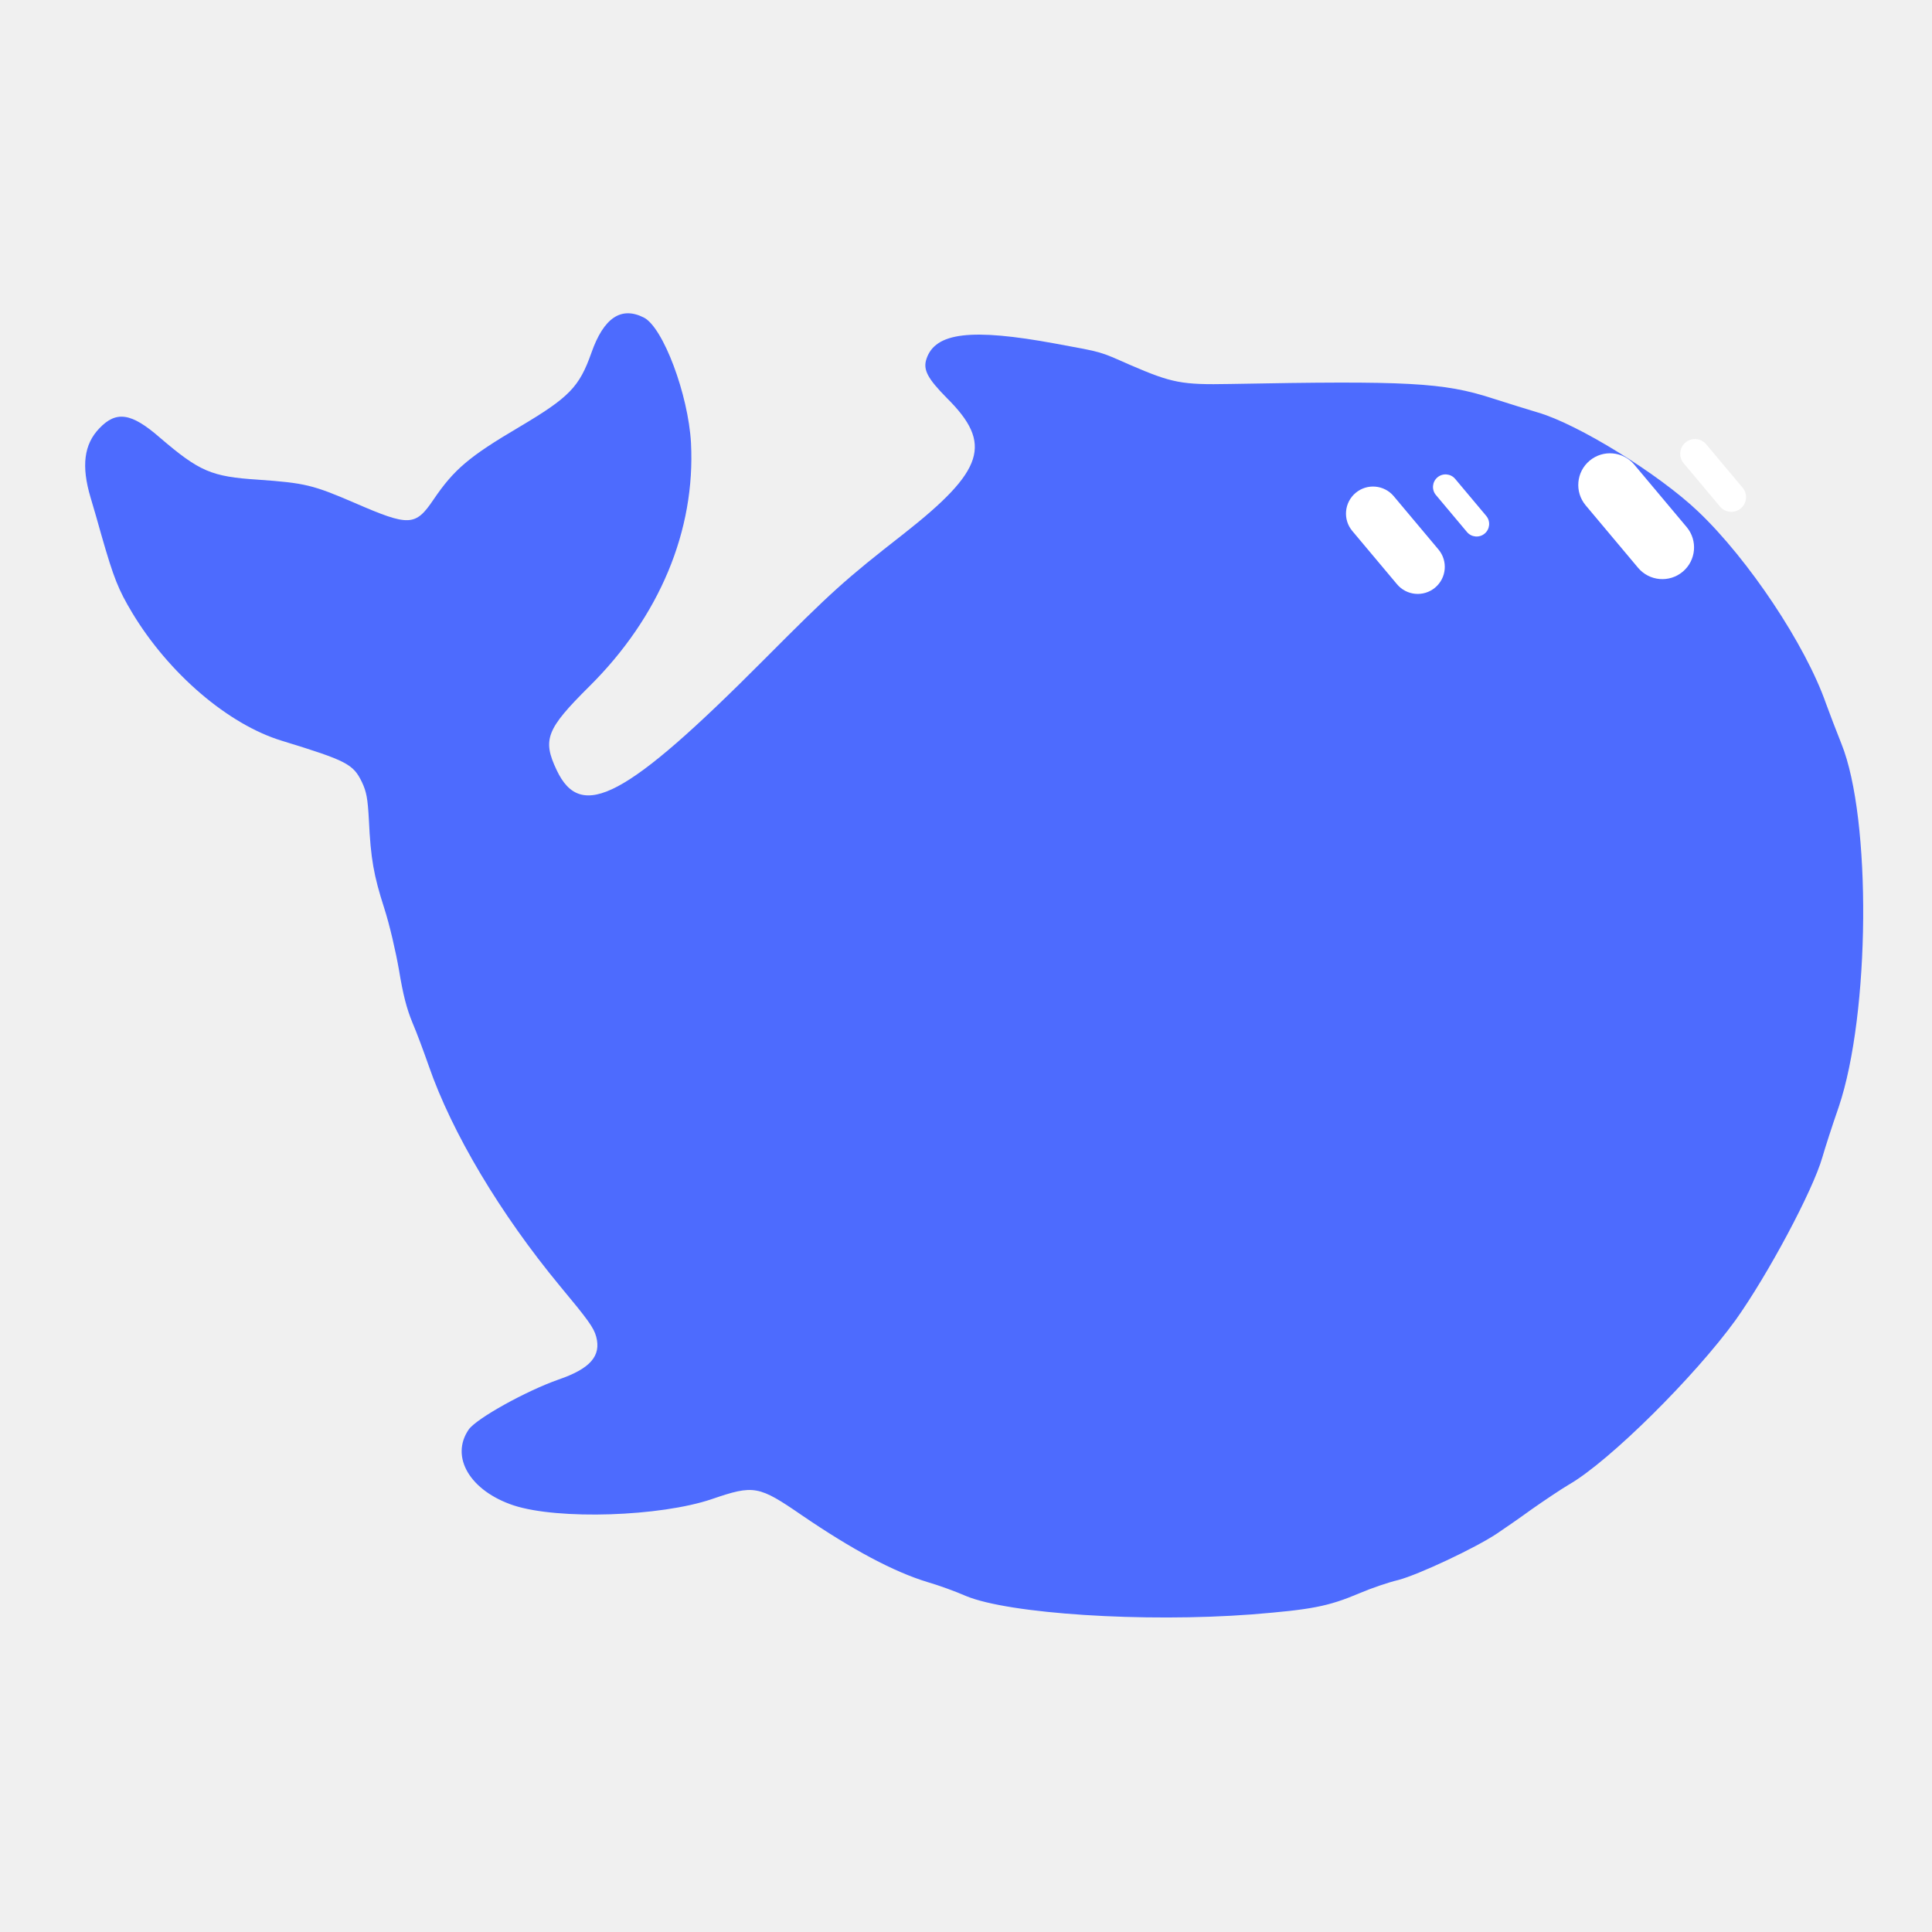
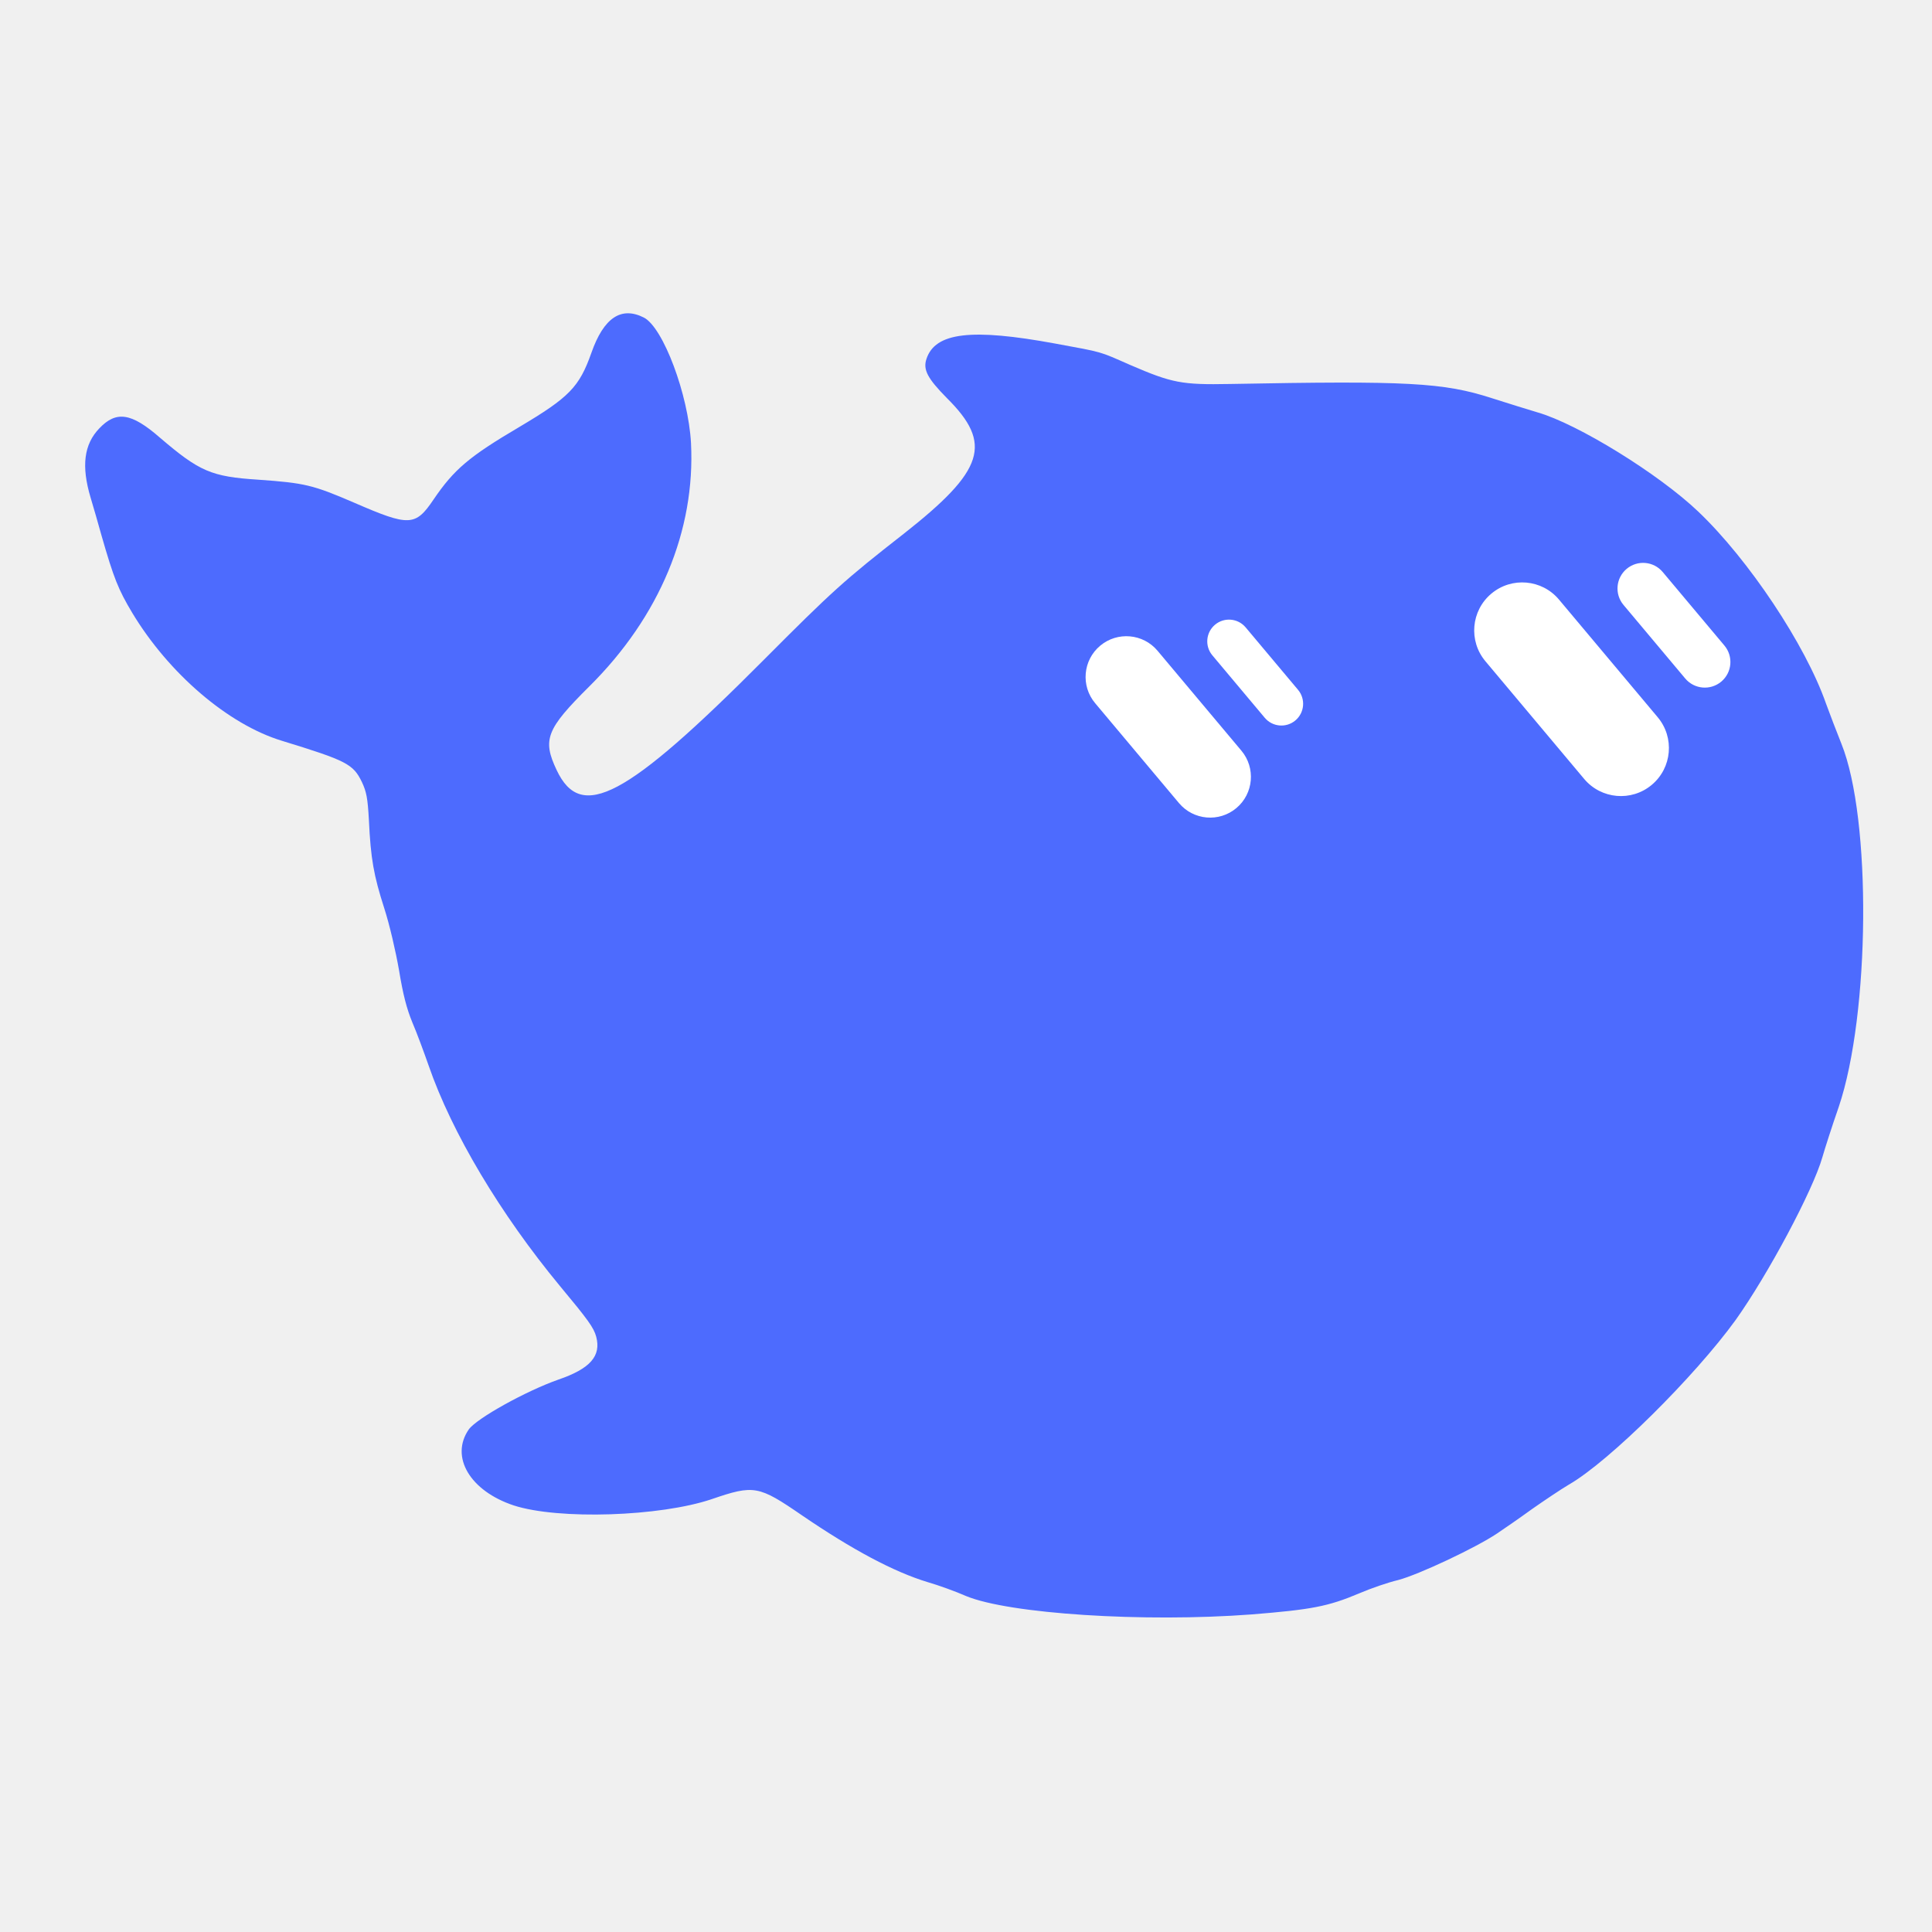
<svg xmlns="http://www.w3.org/2000/svg" viewBox="0 0 64 64" role="img" aria-label="ds-superbot">
  <path fill="#4D6BFE" d="M 41.46 53.48 C 43.44 53.32 43.99 53.22 45.03 52.78 C 45.40 52.62 45.98 52.42 46.32 52.34 C 47.00 52.16 48.89 51.27 49.59 50.80 C 49.83 50.64 50.35 50.28 50.75 49.99 C 51.15 49.71 51.70 49.34 51.97 49.18 C 53.31 48.41 56.14 45.60 57.50 43.72 C 58.56 42.23 60.05 39.45 60.37 38.33 C 60.45 38.05 60.69 37.30 60.91 36.67 C 61.95 33.59 62.00 27.12 61.00 24.64 C 60.84 24.24 60.61 23.64 60.49 23.31 C 59.81 21.36 57.92 18.53 56.26 16.95 C 54.95 15.70 52.26 14.04 50.93 13.66 C 50.63 13.57 49.95 13.36 49.42 13.19 C 47.81 12.67 46.62 12.61 40.74 12.72 C 39.15 12.75 38.83 12.69 37.44 12.09 C 36.39 11.63 36.58 11.68 34.95 11.38 C 32.18 10.87 30.98 11.01 30.69 11.89 C 30.57 12.25 30.73 12.54 31.37 13.19 C 32.89 14.70 32.61 15.58 29.94 17.68 C 27.98 19.21 27.56 19.59 25.29 21.87 C 20.74 26.44 19.25 27.23 18.44 25.51 C 17.96 24.50 18.10 24.15 19.52 22.74 C 21.85 20.43 23.04 17.57 22.89 14.67 C 22.80 13.07 21.97 10.85 21.33 10.52 C 20.58 10.14 20.00 10.52 19.59 11.69 C 19.19 12.82 18.86 13.16 17.21 14.14 C 15.53 15.13 15.04 15.55 14.36 16.55 C 13.76 17.44 13.55 17.44 11.75 16.66 C 10.36 16.06 10.10 16.00 8.55 15.89 C 7.00 15.79 6.61 15.62 5.30 14.50 C 4.35 13.67 3.85 13.60 3.29 14.19 C 2.78 14.72 2.69 15.44 3.00 16.48 C 3.10 16.81 3.26 17.37 3.36 17.73 C 3.77 19.16 3.92 19.53 4.38 20.30 C 5.59 22.31 7.56 24.00 9.34 24.54 C 11.49 25.20 11.70 25.31 11.99 25.91 C 12.14 26.23 12.18 26.44 12.22 27.16 C 12.28 28.45 12.38 29.00 12.73 30.09 C 12.91 30.65 13.11 31.52 13.22 32.15 C 13.35 32.94 13.47 33.41 13.66 33.87 C 13.81 34.22 14.05 34.87 14.20 35.30 C 14.97 37.53 16.58 40.22 18.54 42.59 C 19.48 43.72 19.67 43.98 19.75 44.28 C 19.92 44.92 19.55 45.34 18.50 45.70 C 17.42 46.08 15.80 46.98 15.53 47.35 C 14.90 48.26 15.57 49.39 17.02 49.87 C 18.50 50.35 21.87 50.24 23.58 49.66 C 24.98 49.18 25.13 49.21 26.57 50.20 C 28.24 51.34 29.61 52.07 30.73 52.41 C 31.08 52.51 31.66 52.72 32.00 52.87 C 33.42 53.46 37.88 53.75 41.46 53.48 Z" />
  <g aria-hidden="true">
-     <rect x="51.800" y="16.050" width="4.800" height="2.100" rx="1.050" ry="1.050" fill="#FFFFFF" transform="rotate(50.00 54.200 17.100)" />
-     <rect x="55.325" y="15.263" width="2.850" height="0.975" rx="0.488" ry="0.488" fill="#FFFFFF" transform="rotate(50.00 56.750 15.750)" />
+     <rect x="47.926" y="21.242" width="8.268" height="3.180" rx="1.590" ry="1.590" fill="#FFFFFF" transform="rotate(50.00 52.060 22.832)" />
+     <rect x="53.014" y="19.864" width="4.876" height="1.696" rx="0.848" ry="0.848" fill="#FFFFFF" transform="rotate(50.00 55.452 20.712)" />
  </g>
  <g aria-hidden="true">
-     <rect x="44.176" y="17.000" width="4.096" height="1.792" rx="0.896" ry="0.896" fill="#FFFFFF" transform="rotate(50.00 46.224 17.896)" />
-     <rect x="47.184" y="16.328" width="2.432" height="0.832" rx="0.416" ry="0.416" fill="#FFFFFF" transform="rotate(50.00 48.400 16.744)" />
+     <rect x="35.190" y="22.730" width="7.020" height="2.700" rx="1.350" ry="1.350" fill="#FFFFFF" transform="rotate(50.00 38.700 24.080)" />
+     <rect x="39.510" y="21.560" width="4.140" height="1.440" rx="0.720" ry="0.720" fill="#FFFFFF" transform="rotate(50.00 41.580 22.280)" />
  </g>
</svg>
